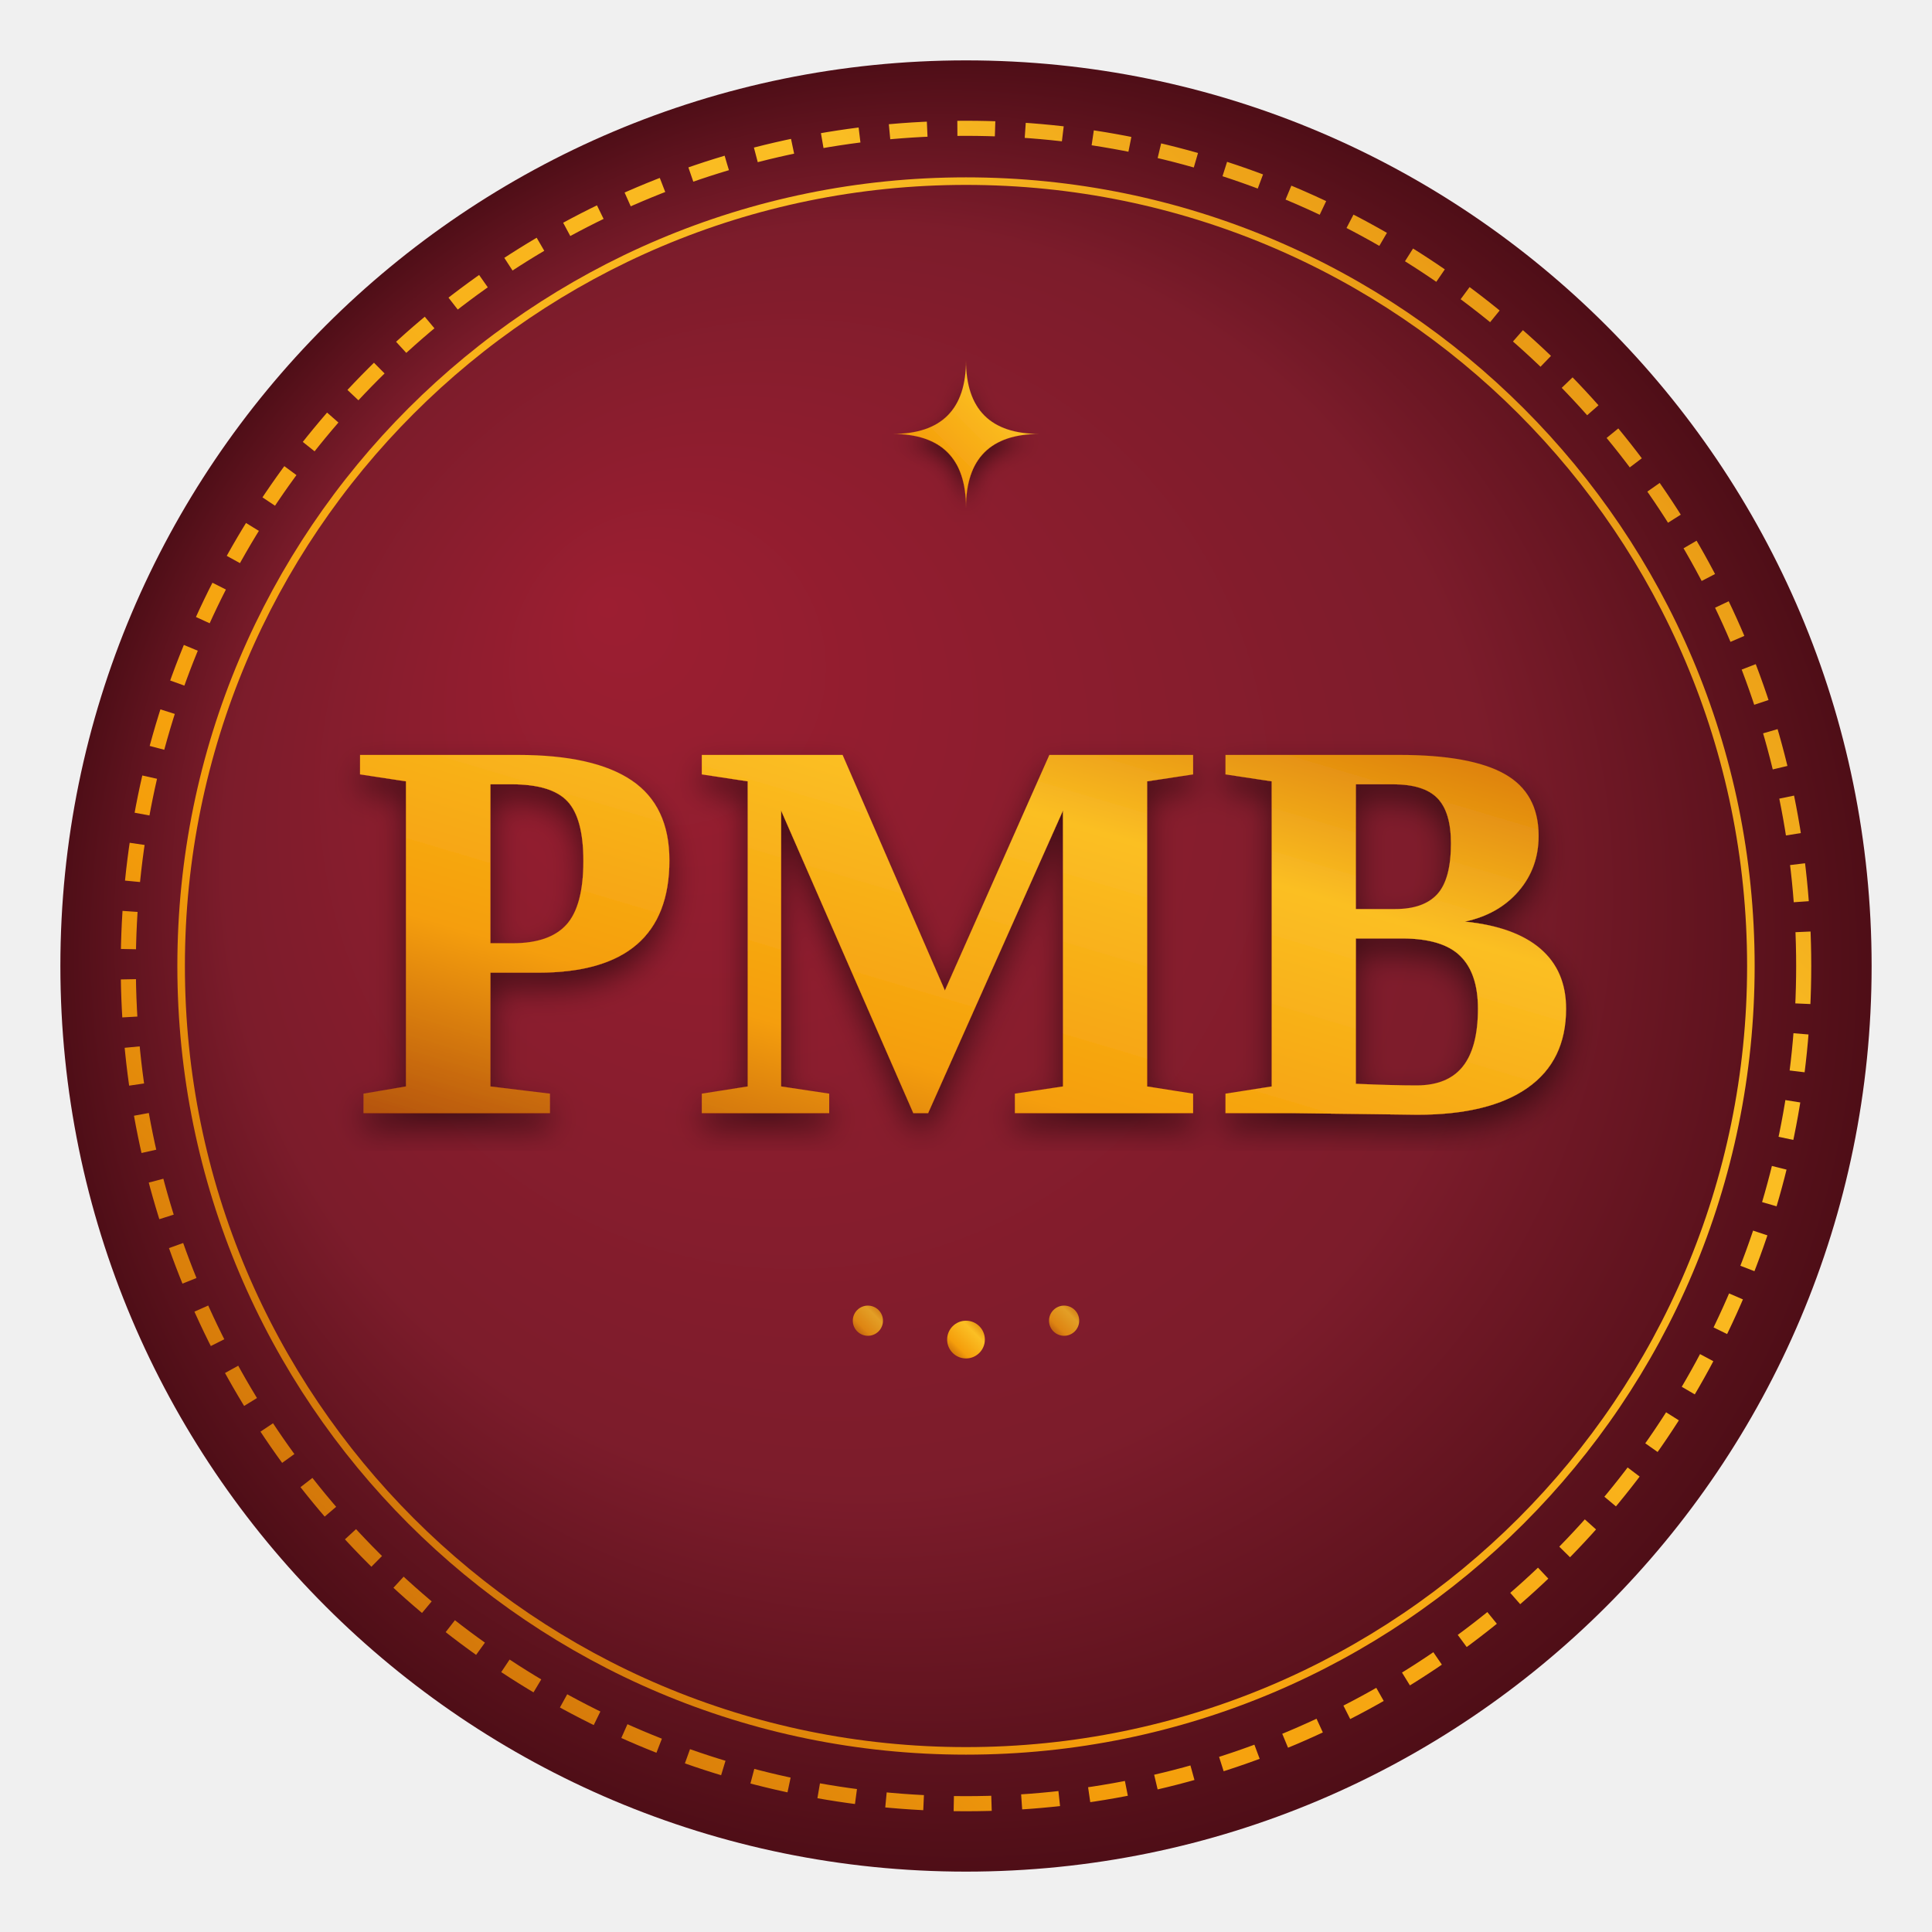
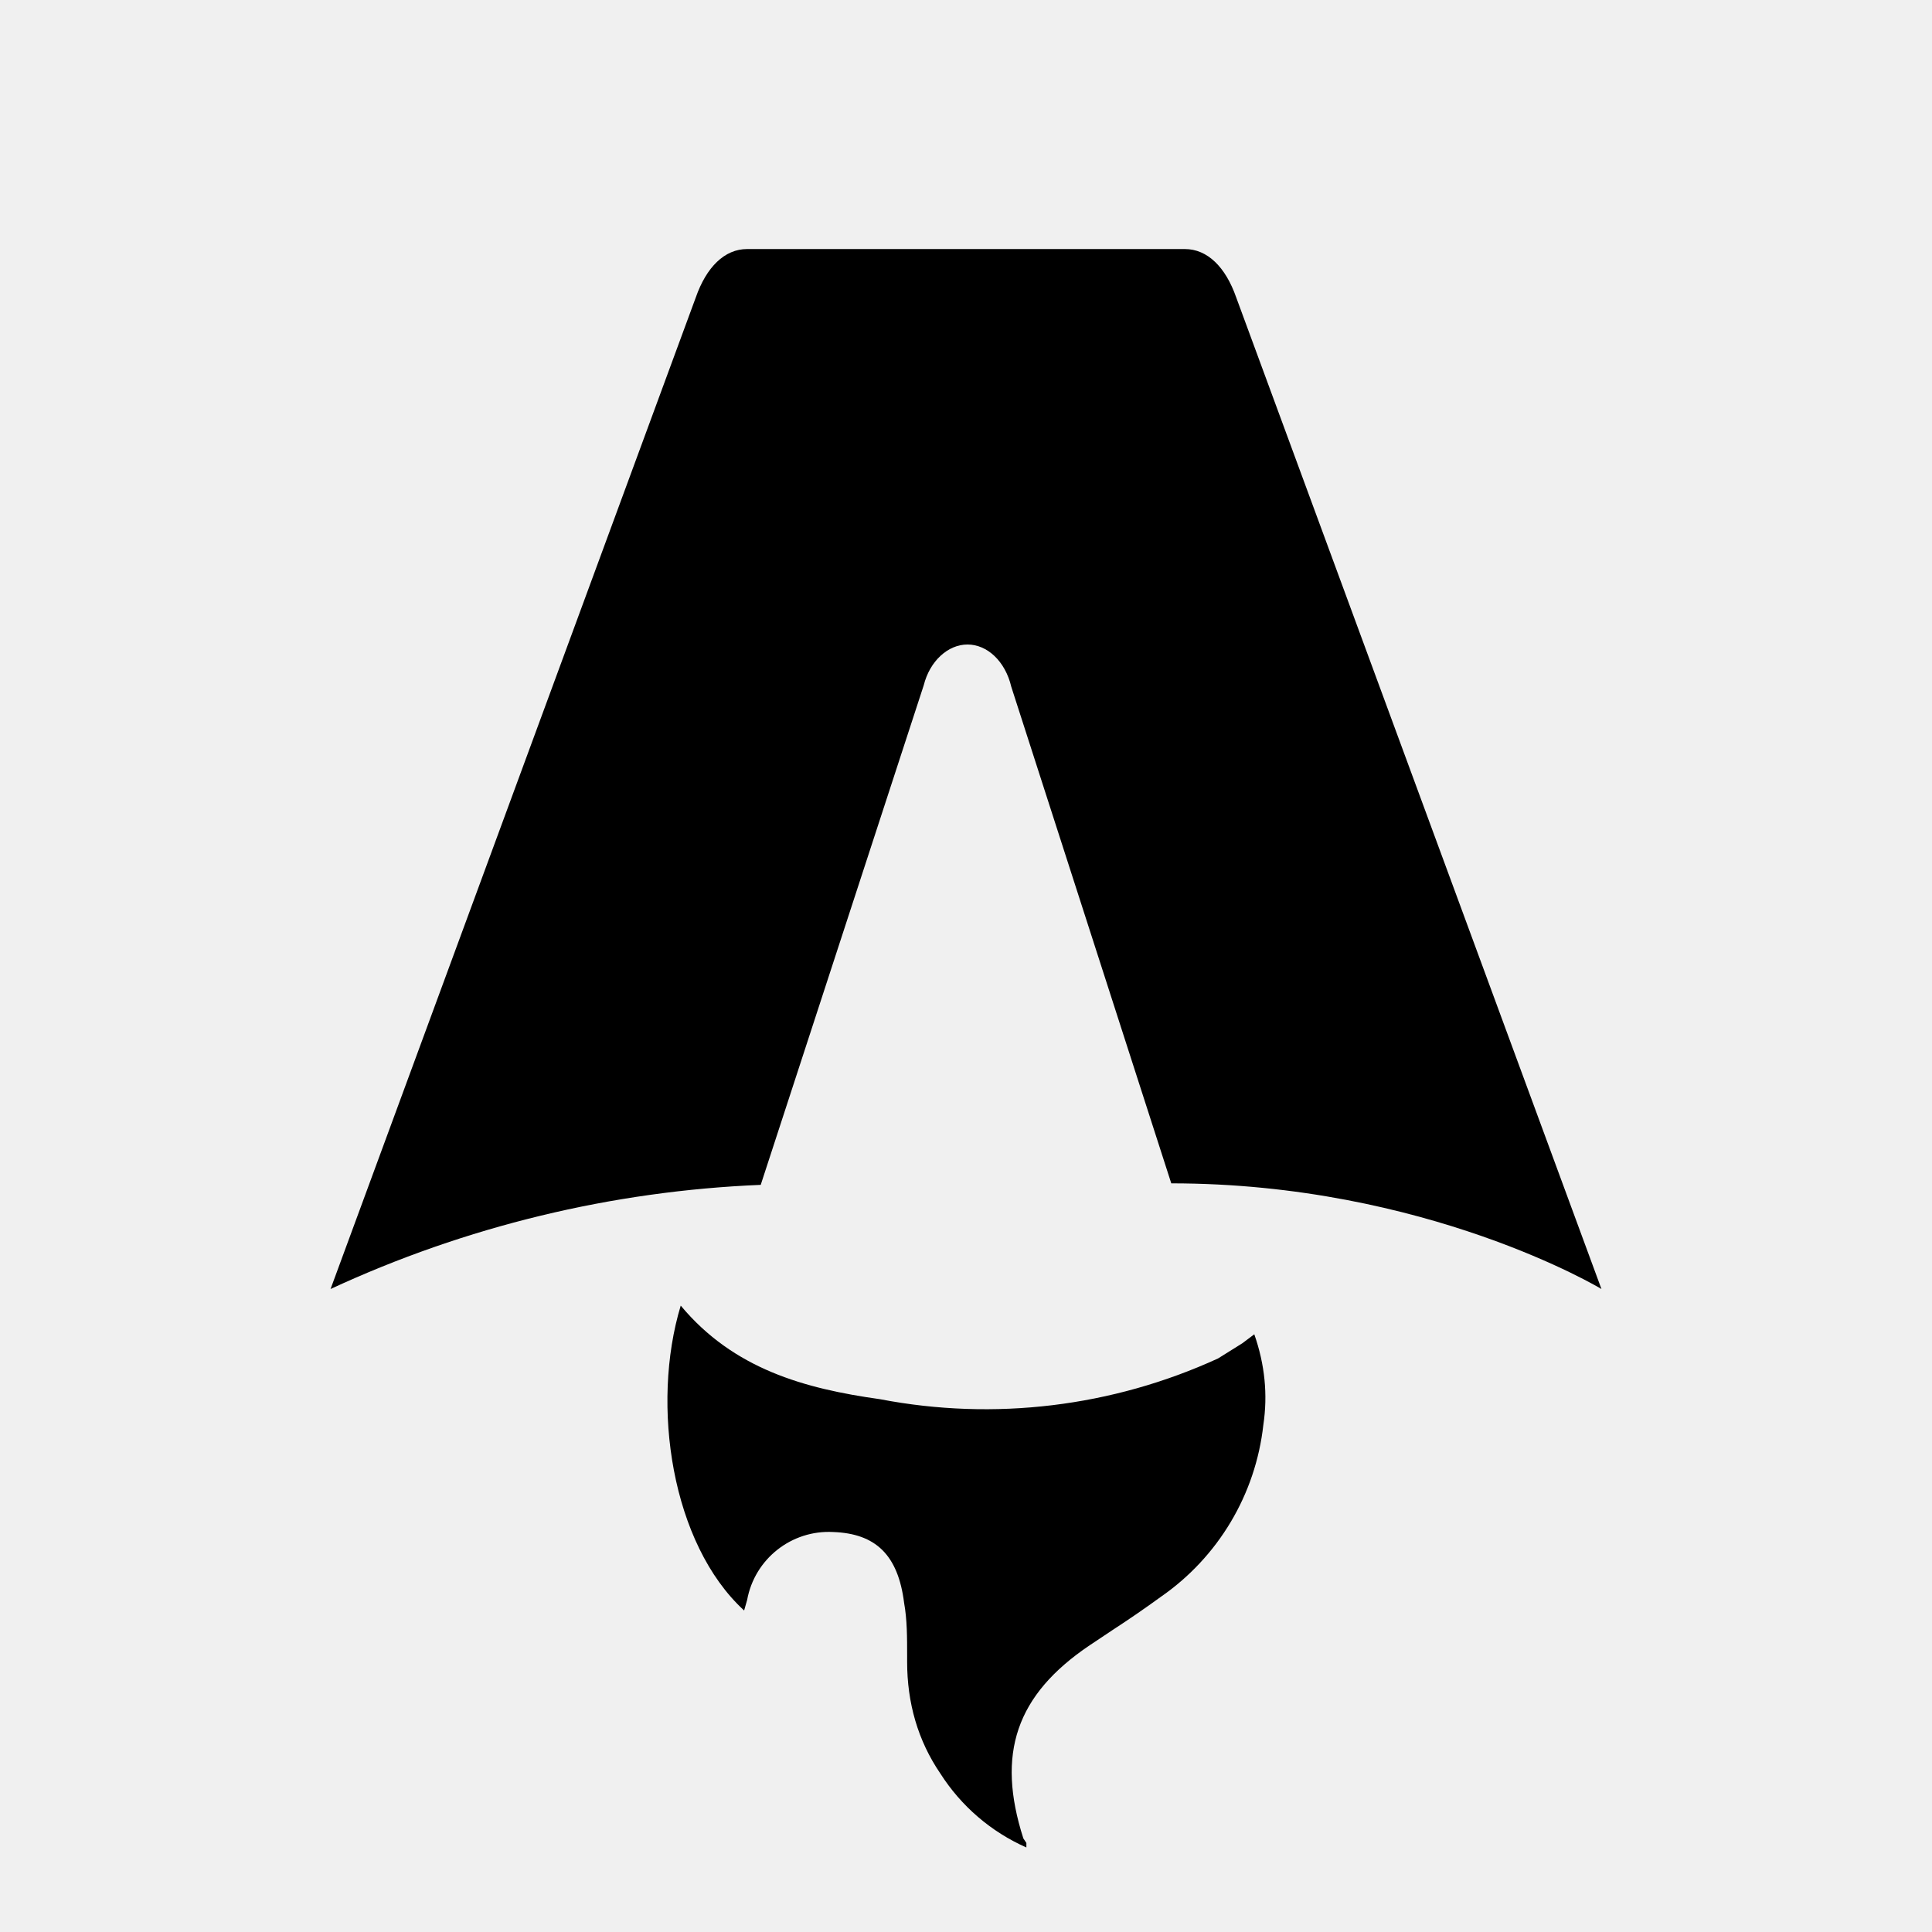
- <svg xmlns="http://www.w3.org/2000/svg" viewBox="0 0 512 512" width="100%" height="100%">
-   <defs>
-     <radialGradient id="bgGrad" cx="50%" cy="50%" r="50%" fx="30%" fy="30%">
-       <stop offset="0%" stop-color="#9C1E31" />
-       <stop offset="70%" stop-color="#7C1C2B" />
-       <stop offset="100%" stop-color="#4F0E17" />
-     </radialGradient>
-     <linearGradient id="royalGold" x1="0%" y1="100%" x2="100%" y2="0%">
-       <stop offset="0%" stop-color="#B45309" />
-       <stop offset="30%" stop-color="#F59E0B" />
-       <stop offset="70%" stop-color="#FBBF24" />
-       <stop offset="100%" stop-color="#D97706" />
-     </linearGradient>
-     <filter id="subtleShadow" x="-10%" y="-10%" width="120%" height="120%">
-       <feDropShadow dx="0" dy="4" stdDeviation="4" flood-color="#000000" flood-opacity="0.5" />
-     </filter>
-   </defs>
-   <circle cx="256" cy="256" r="240" fill="url(#bgGrad)" />
-   <circle cx="256" cy="256" r="222" fill="none" stroke="url(#royalGold)" stroke-width="4" stroke-dasharray="10 8" />
-   <circle cx="256" cy="256" r="208" fill="none" stroke="url(#royalGold)" stroke-width="2" />
-   <text x="256" y="295" font-family="'Cinzel', 'Georgia', 'Times New Roman', serif" font-size="145" font-weight="900" fill="url(#royalGold)" text-anchor="middle" letter-spacing="2" filter="url(#subtleShadow)">PMB</text>
-   <g transform="translate(256, 115) scale(0.65)" filter="url(#subtleShadow)">
-     <path d="M 0,-30 C 0,-10 10,0 30,0 C 10,0 0,10 0,30 C 0,10 -10,0 -30,0 C -10,0 0,-10 0,-30 Z" fill="url(#royalGold)" />
-   </g>
-   <circle cx="256" cy="355" r="5" fill="url(#royalGold)" />
-   <circle cx="230" cy="350" r="4" fill="url(#royalGold)" opacity="0.8" />
-   <circle cx="282" cy="350" r="4" fill="url(#royalGold)" opacity="0.8" />
+ <svg xmlns="http://www.w3.org/2000/svg" fill="none" viewBox="0 0 128 128">
+   <path d="M50.4 78.5a75.1 75.1 0 0 0-28.5 6.9l24.2-65.7c.7-2 1.9-3.2 3.4-3.2h29c1.5 0 2.7 1.2 3.4 3.2l24.2 65.7s-11.6-7-28.5-7L67 45.5c-.4-1.7-1.6-2.8-2.9-2.8-1.3 0-2.5 1.1-2.9 2.7L50.4 78.5Zm-1.1 28.2Zm-4.2-20.2c-2 6.6-.6 15.8 4.2 20.2a17.5 17.5 0 0 1 .2-.7 5.5 5.5 0 0 1 5.7-4.5c2.8.1 4.3 1.5 4.7 4.7.2 1.1.2 2.3.2 3.5v.4c0 2.7.7 5.2 2.2 7.4a13 13 0 0 0 5.7 4.9v-.3l-.2-.3c-1.8-5.6-.5-9.5 4.4-12.8l1.5-1a73 73 0 0 0 3.2-2.2 16 16 0 0 0 6.8-11.4c.3-2 .1-4-.6-6l-.8.6-1.6 1a37 37 0 0 1-22.4 2.7c-5-.7-9.7-2-13.2-6.2Z" />
+   <style>
+         path { fill: #000; }
+         @media (prefers-color-scheme: dark) {
+             path { fill: #FFF; }
+         }
+     </style>
</svg>
